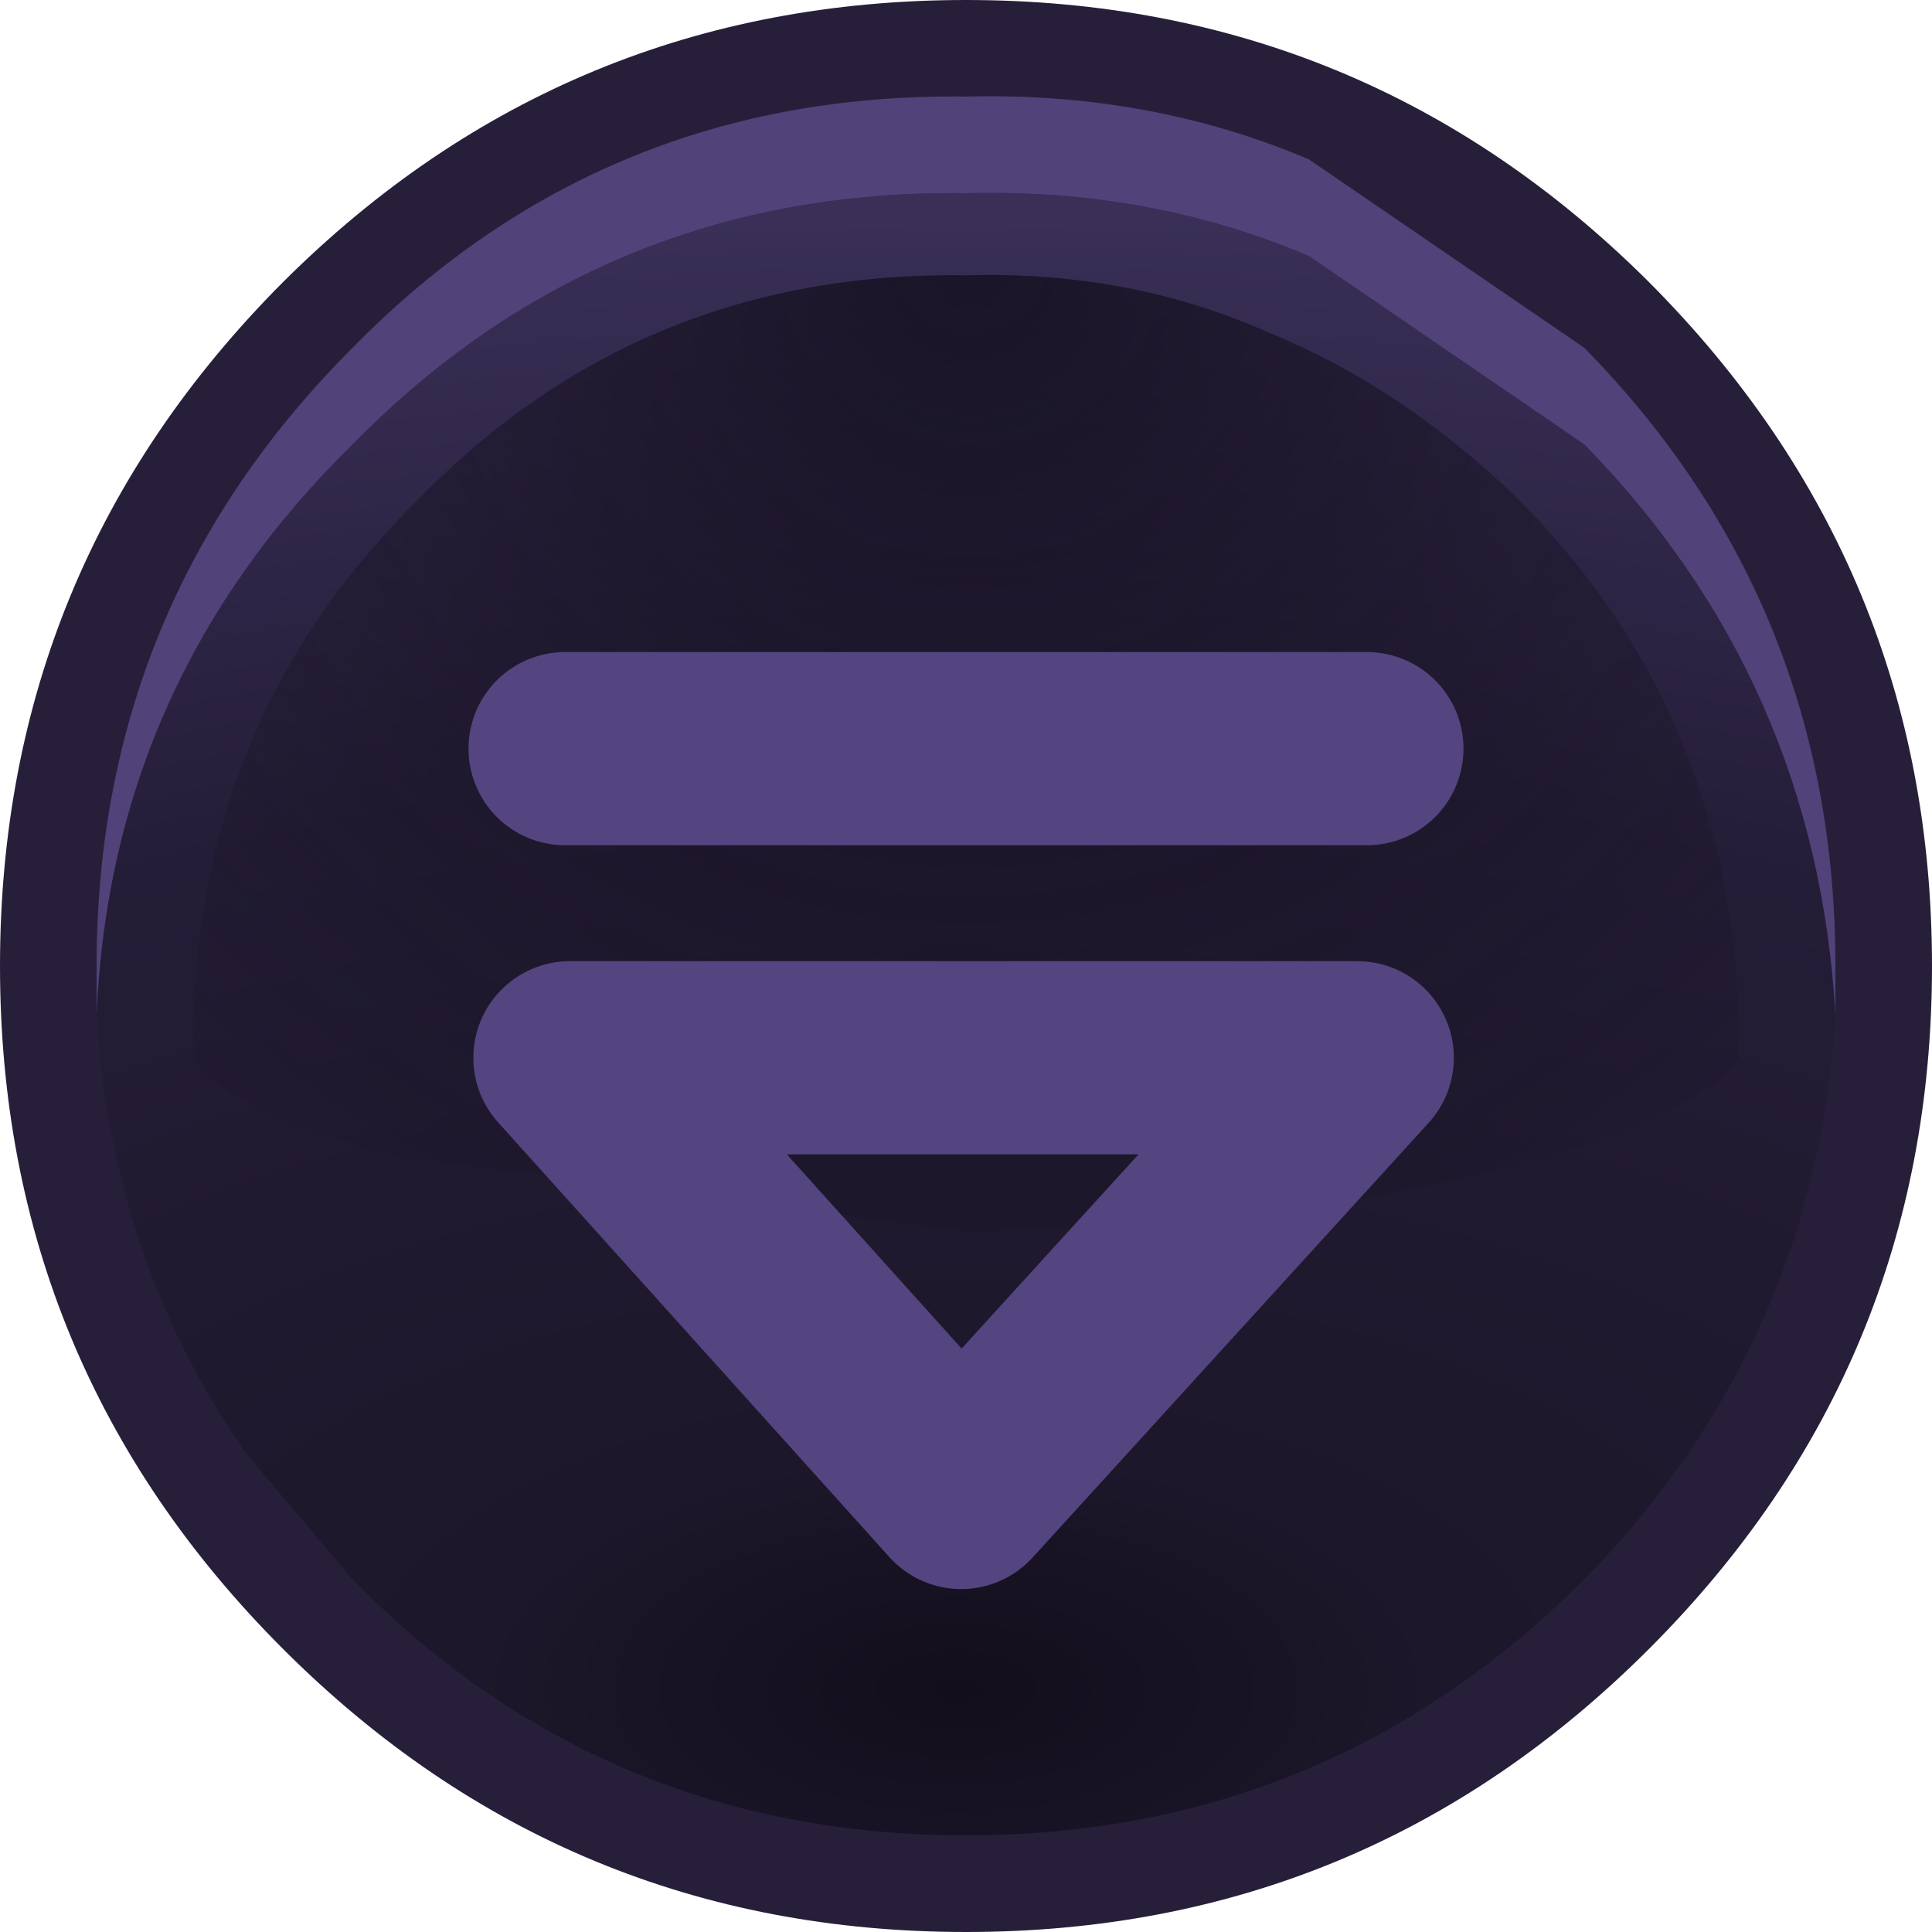
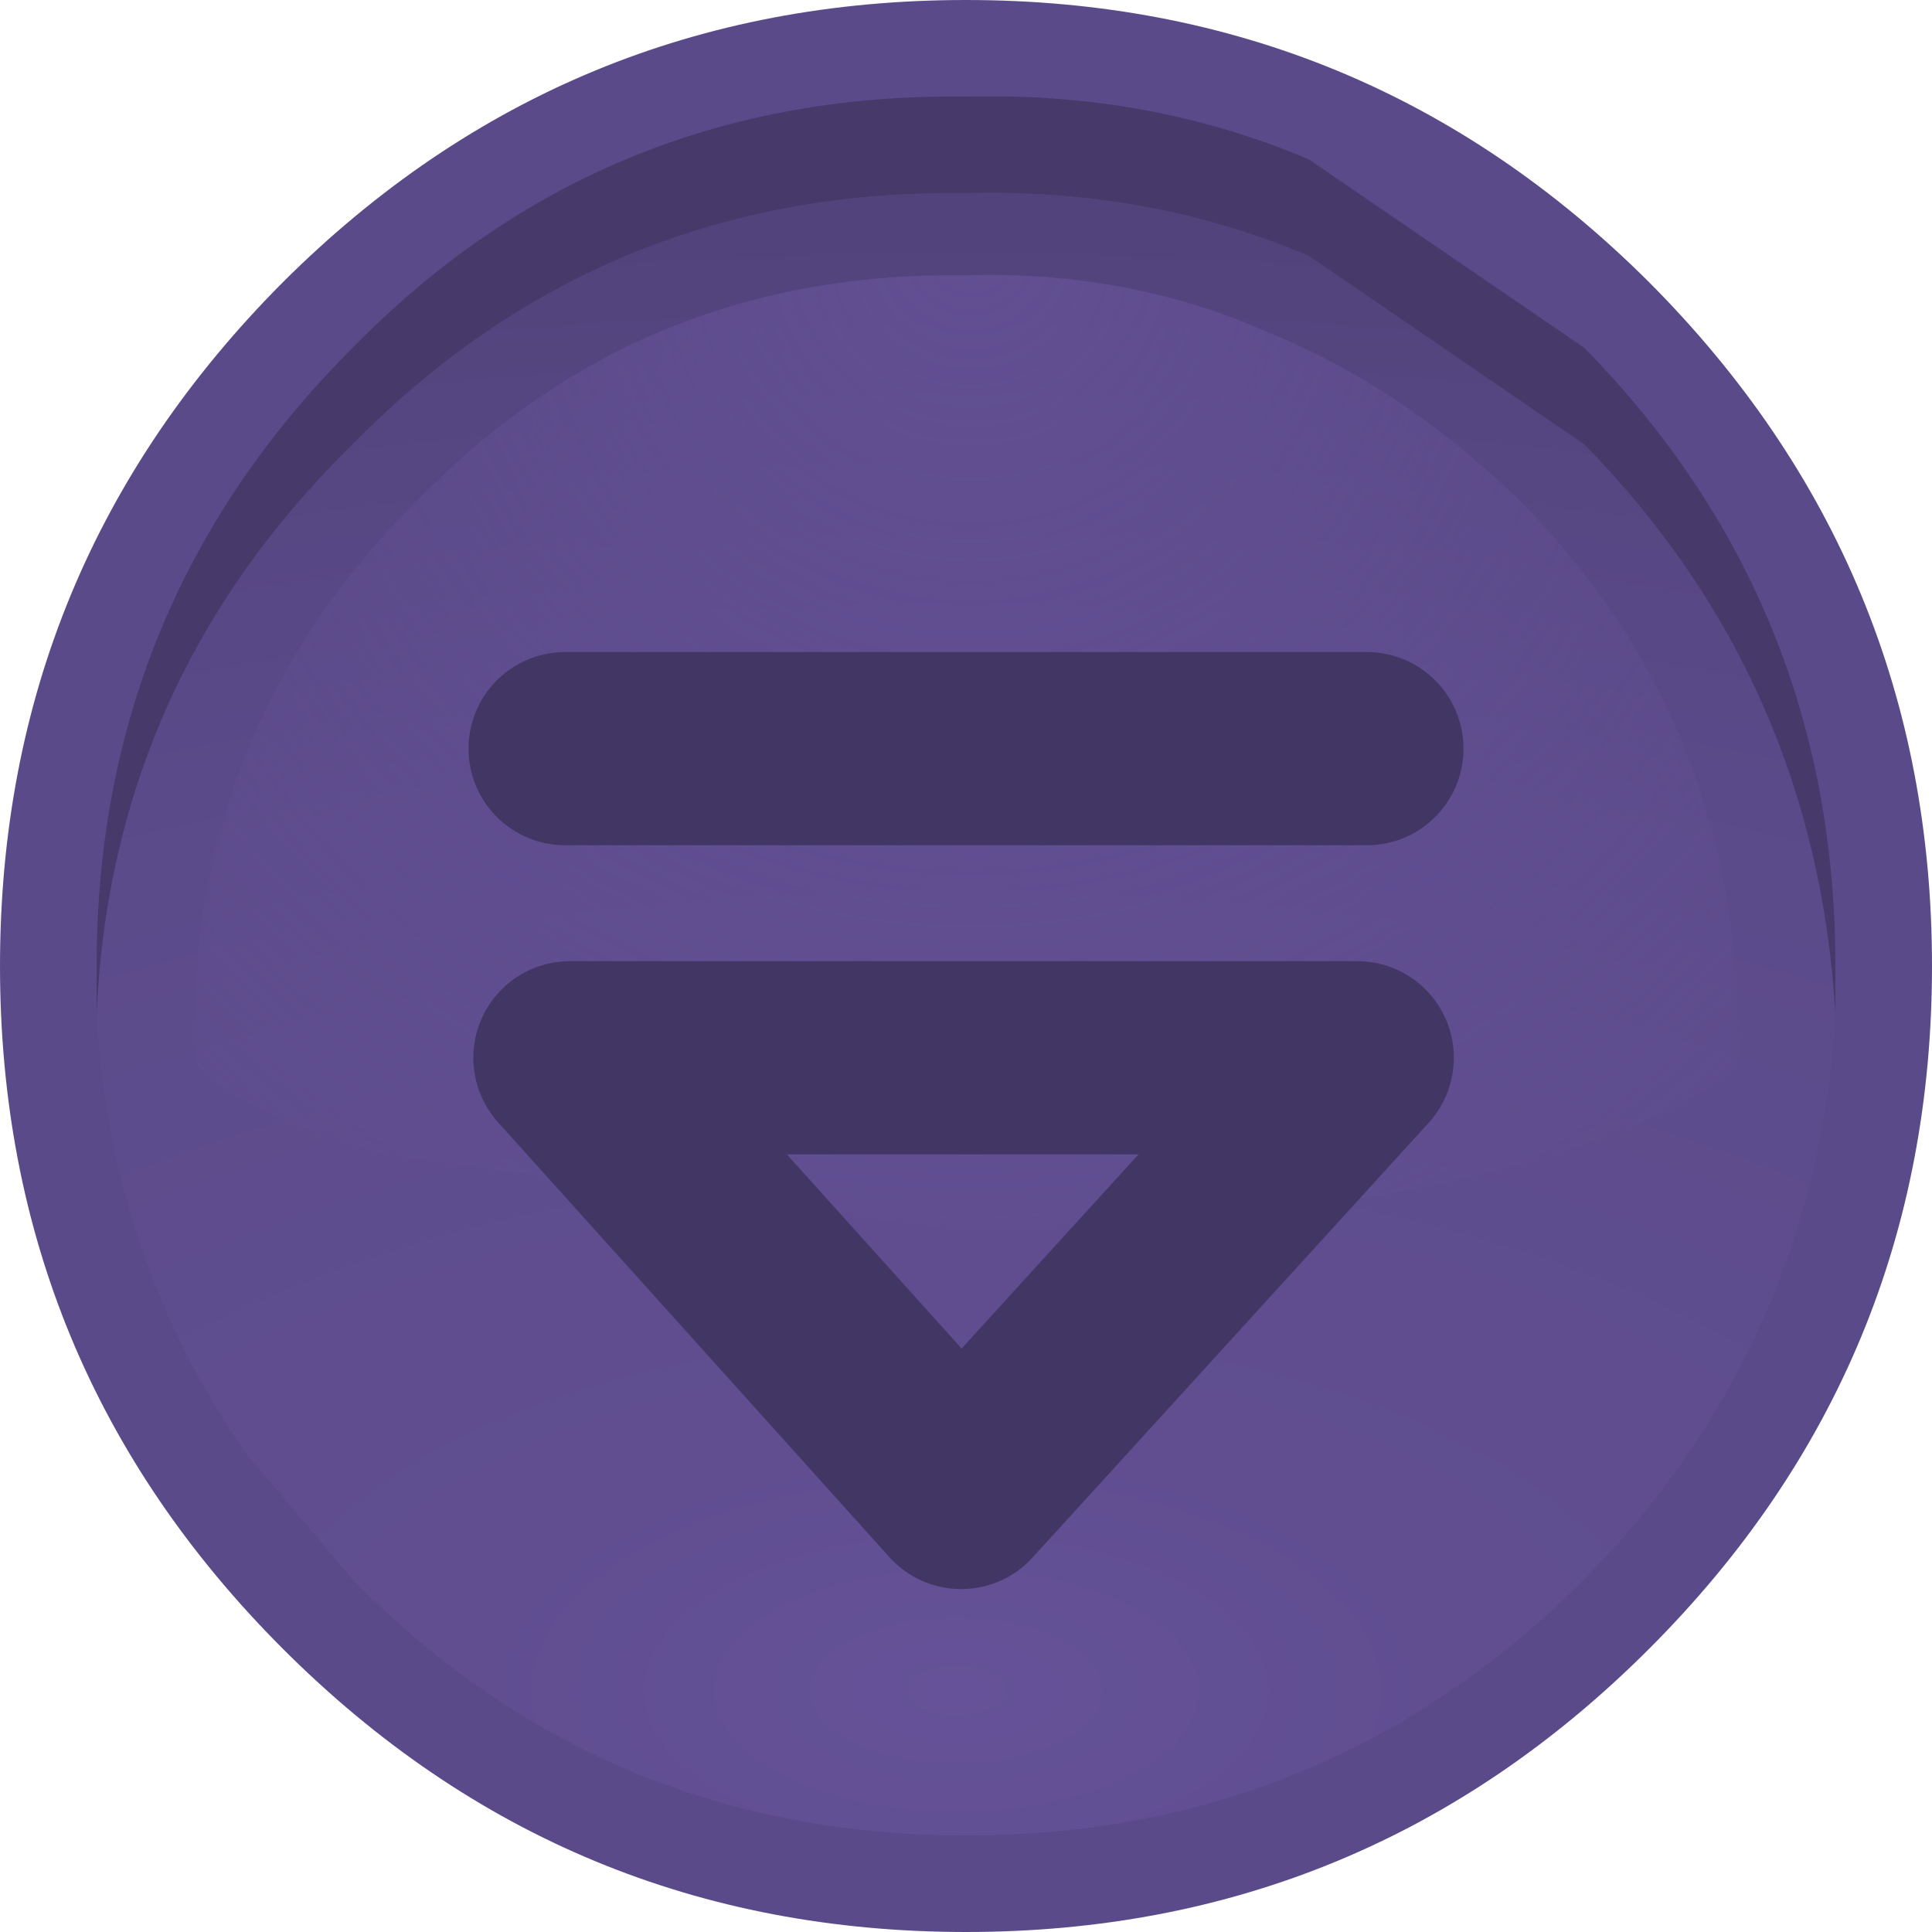
<svg xmlns="http://www.w3.org/2000/svg" viewBox="-10 -10 20 20" width="20" height="20">
  <g transform="matrix(0.2,0,0,0.2,0,0)">
-     <path d="M35.35 -35.4Q50 -20.7 50 0Q50 20.7 35.35 35.35Q20.7 50 0 50Q-20.7 50 -35.35 35.35Q-50 20.7 -50 0Q-50 -20.7 -35.35 -35.4Q-20.7 -50 0 -50Q20.7 -50 35.35 -35.4Z" fill="hsl(256 30% 17.6%)" fill-rule="evenodd" />
+     <path d="M35.35 -35.4Q50 -20.7 50 0Q50 20.7 35.35 35.35Q20.7 50 0 50Q-20.7 50 -35.35 35.35Q-50 20.7 -50 0Q-50 -20.7 -35.35 -35.4Q-20.7 -50 0 -50Q20.7 -50 35.35 -35.4Z" fill="hsl(256 30% 41.5%)" fill-rule="evenodd" />
  </g>
  <g transform="matrix(1,0,0,1,0,0)">
    <defs>
      <radialGradient id="g1" gradientUnits="userSpaceOnUse" cx="0" cy="0" r="16384" spreadMethod="pad" gradientTransform="matrix(0.00186,0,0,0.00093,-0.1,7.5)">
-         <stop offset="0" stop-color="hsl(256 30% 8%)" />
-         <stop offset="0.165" stop-color="hsl(256 30% 12.8%)" />
-         <stop offset="0.62" stop-color="hsl(256 30% 16.5%)" />
-         <stop offset="1" stop-color="hsl(256 30% 26.1%)" />
+         <stop offset="0" stop-color="hsl(256 30% 46%)" />
+         <stop offset="0.165" stop-color="hsl(256 30% 43.7%)" />
+         <stop offset="0.62" stop-color="hsl(256 30% 42%)" />
+         <stop offset="1" stop-color="hsl(256 30% 37.5%)" />
      </radialGradient>
      <radialGradient id="g2" gradientUnits="userSpaceOnUse" cx="0" cy="0" r="16384" spreadMethod="pad" gradientTransform="matrix(0.00081,0,0,0.0008,0.05,-7.4)">
-         <stop offset="0" stop-color="hsl(256 30% 8%)" stop-opacity="0.8" />
-         <stop offset="1" stop-color="hsl(256 30% 8%)" stop-opacity="0" />
+         <stop offset="0" stop-color="hsl(256 30% 46%)" stop-opacity="0.8" />
+         <stop offset="1" stop-color="hsl(256 30% 46%)" stop-opacity="0" />
      </radialGradient>
    </defs>
    <path d="M-9 0.5Q-8.85 -2.95 -6.35 -5.4Q-3.75 -8.05 0 -8Q1.9 -8.05 3.55 -7.35L6.4 -5.4Q8.8 -2.95 9 0.5Q8.8 3.9 6.4 6.35Q3.75 9 0 9Q-3.75 9 -6.35 6.35L-7.45 5.05Q-8.85 3.05 -9 0.5Z" fill="url(#g1)" fill-rule="evenodd" />
-     <path d="M9 0L9 0.5Q8.8 -2.95 6.4 -5.4L3.55 -7.35Q1.9 -8.05 0 -8Q-3.75 -8.05 -6.35 -5.4Q-8.85 -2.95 -9 0.5L-9 0Q-9 -3.75 -6.35 -6.4Q-3.75 -9.05 0 -9Q1.9 -9.05 3.55 -8.35L6.4 -6.4Q9 -3.75 9 0Z" fill="hsl(256 30% 36.8%)" fill-rule="evenodd" />
+     <path d="M9 0L9 0.5Q8.8 -2.95 6.4 -5.4L3.55 -7.35Q1.9 -8.05 0 -8Q-3.75 -8.05 -6.35 -5.4Q-8.85 -2.95 -9 0.5L-9 0Q-9 -3.75 -6.35 -6.4Q-3.75 -9.05 0 -9Q1.9 -9.05 3.55 -8.35L6.4 -6.4Q9 -3.75 9 0Z" fill="hsl(256 30% 32.4%)" fill-rule="evenodd" />
    <path d="M3.15 -6.55Q4.5 -6 5.7 -4.85Q8 -2.55 8 0.8L8 0.95Q7.75 1.4 6.1 1.95Q3.55 2.7 0 2.75L-6.05 1.95L-7.05 1.6Q-7.85 1.25 -8 0.95L-8 0.8Q-8 -2.55 -5.65 -4.85Q-3.35 -7.2 0 -7.15Q1.7 -7.2 3.15 -6.55Z" fill="url(#g2)" fill-rule="evenodd" />
-     <path d="M4.05 0.95L-4.1 0.95L-0.05 5.45L4.05 0.95M4.15 -2.25L-4.15 -2.25" fill="none" stroke="hsl(256 30% 38.5%)" stroke-width="2" stroke-linecap="round" stroke-linejoin="round" />
+     <path d="M4.05 0.95L-4.1 0.95L-0.05 5.45L4.05 0.95M4.15 -2.25L-4.15 -2.25" fill="none" stroke="hsl(256 30% 30.1%)" stroke-width="2" stroke-linecap="round" stroke-linejoin="round" />
  </g>
</svg>
